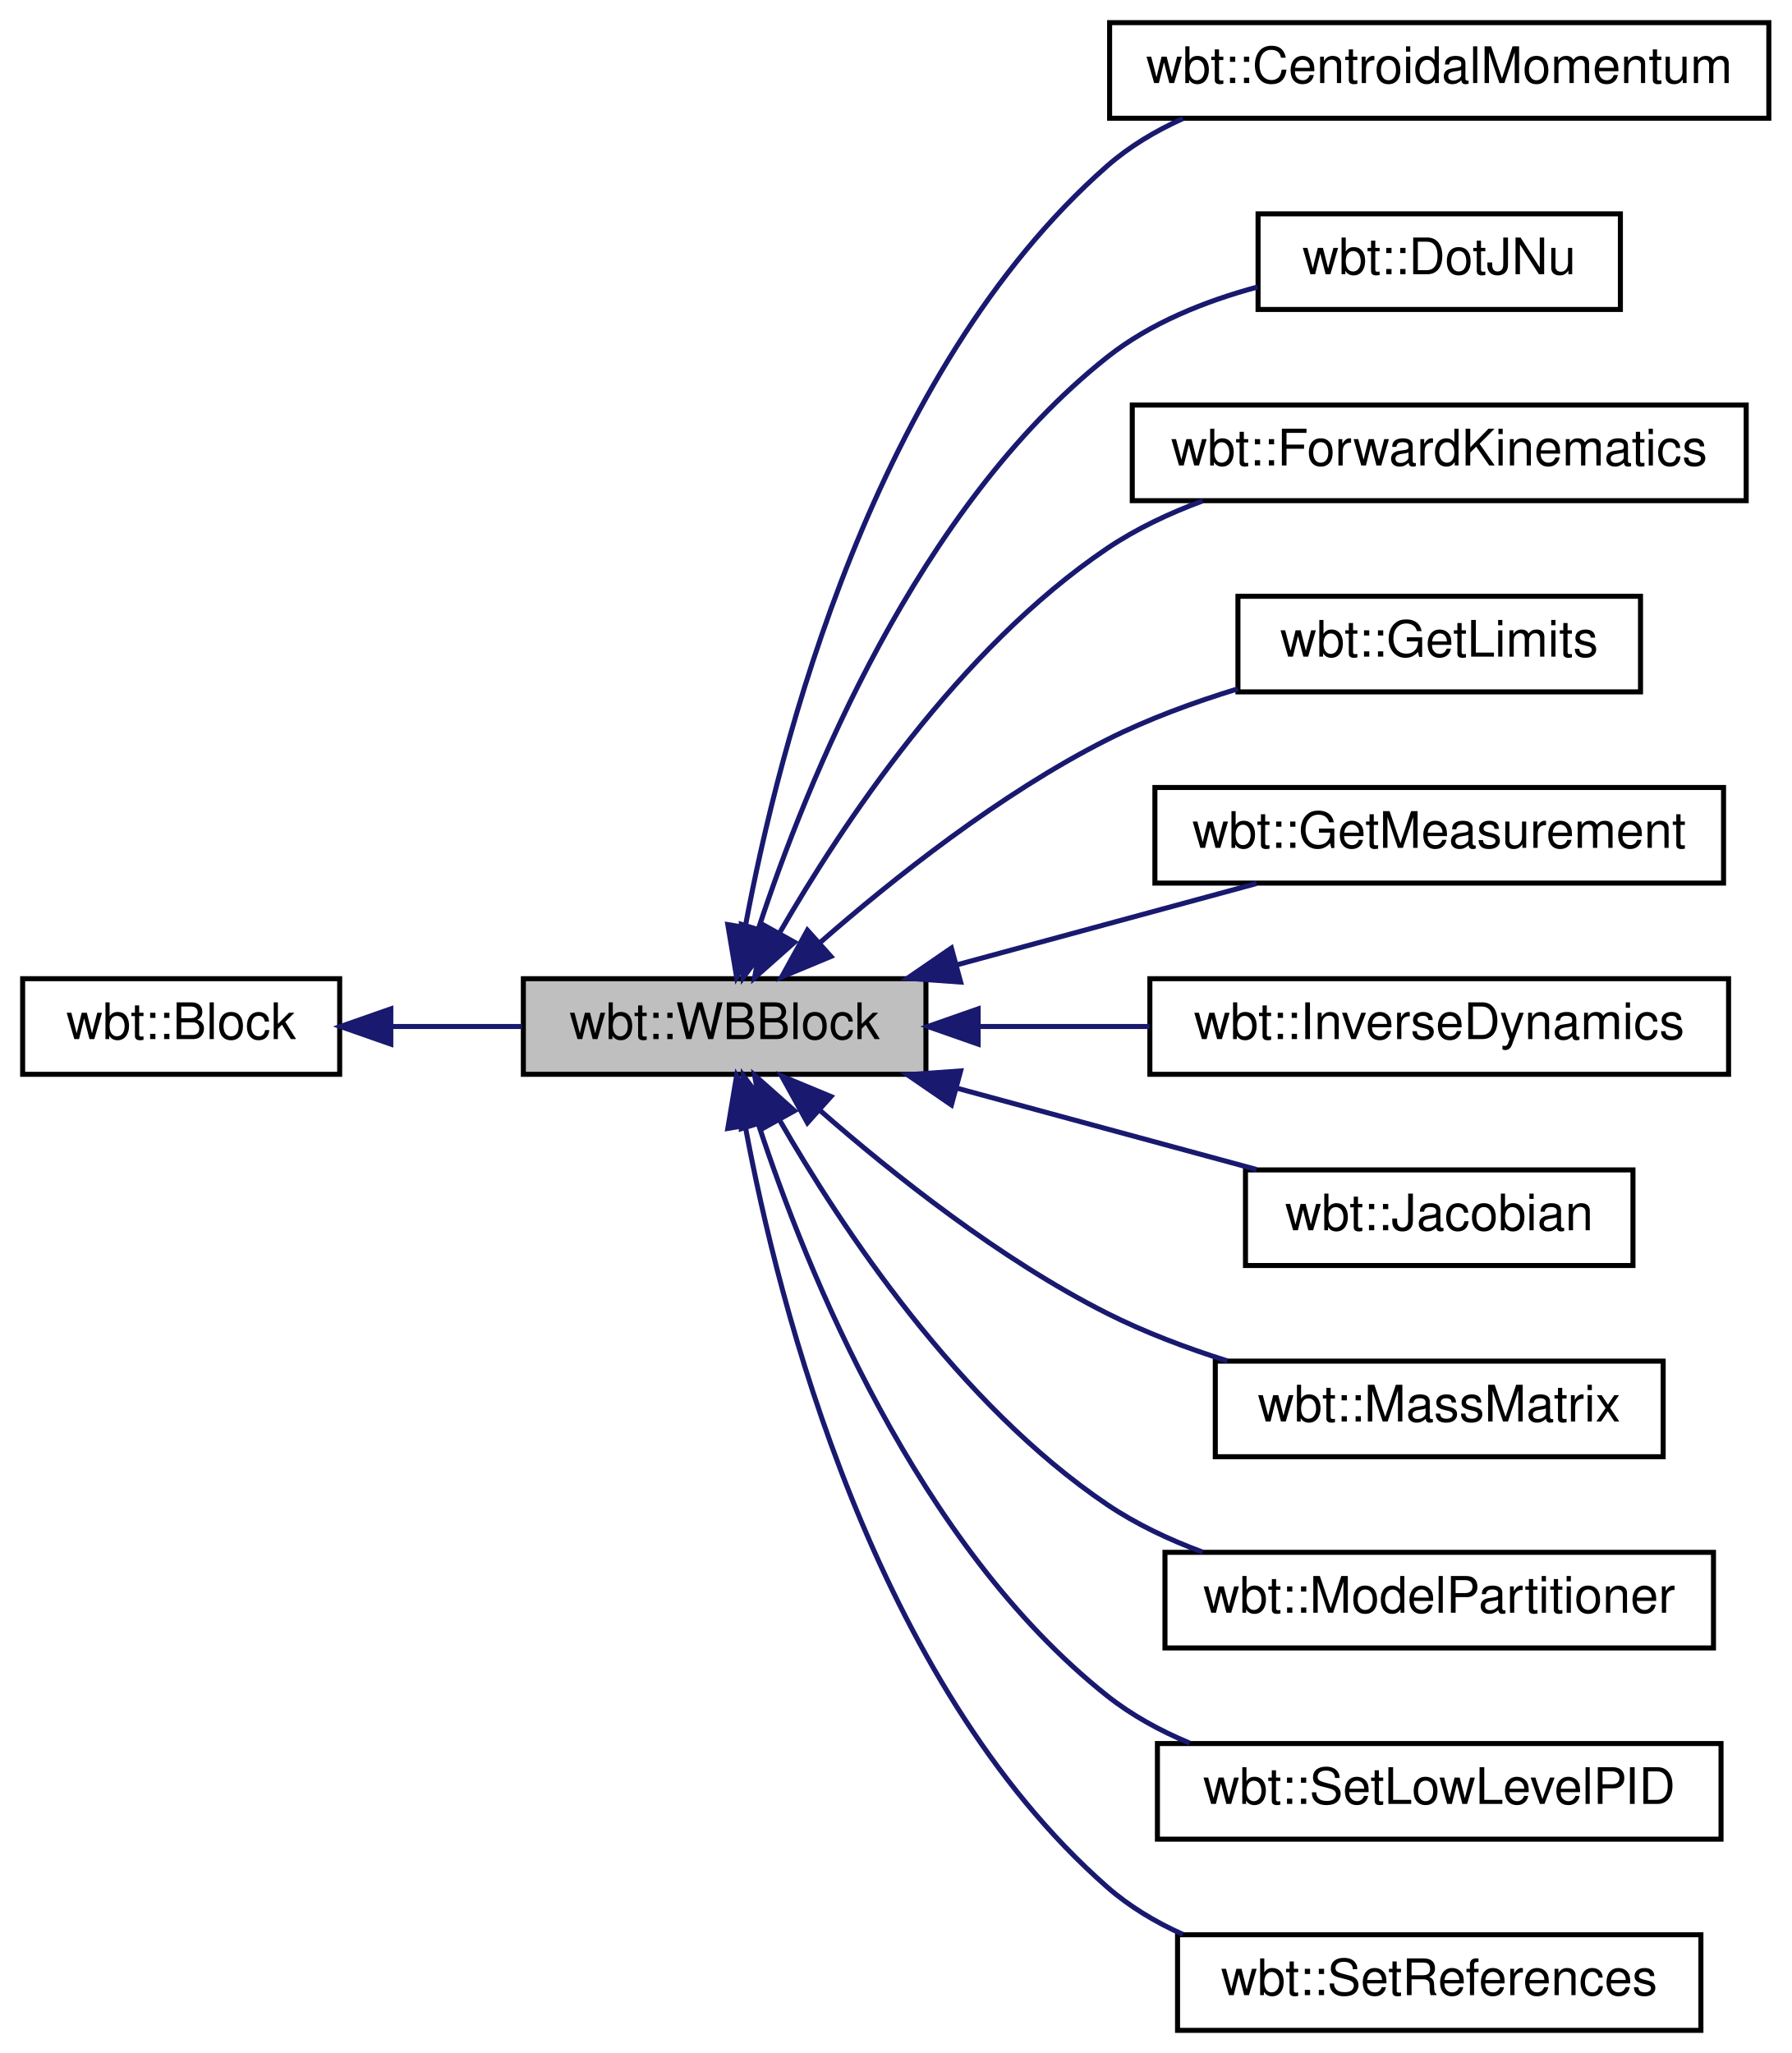
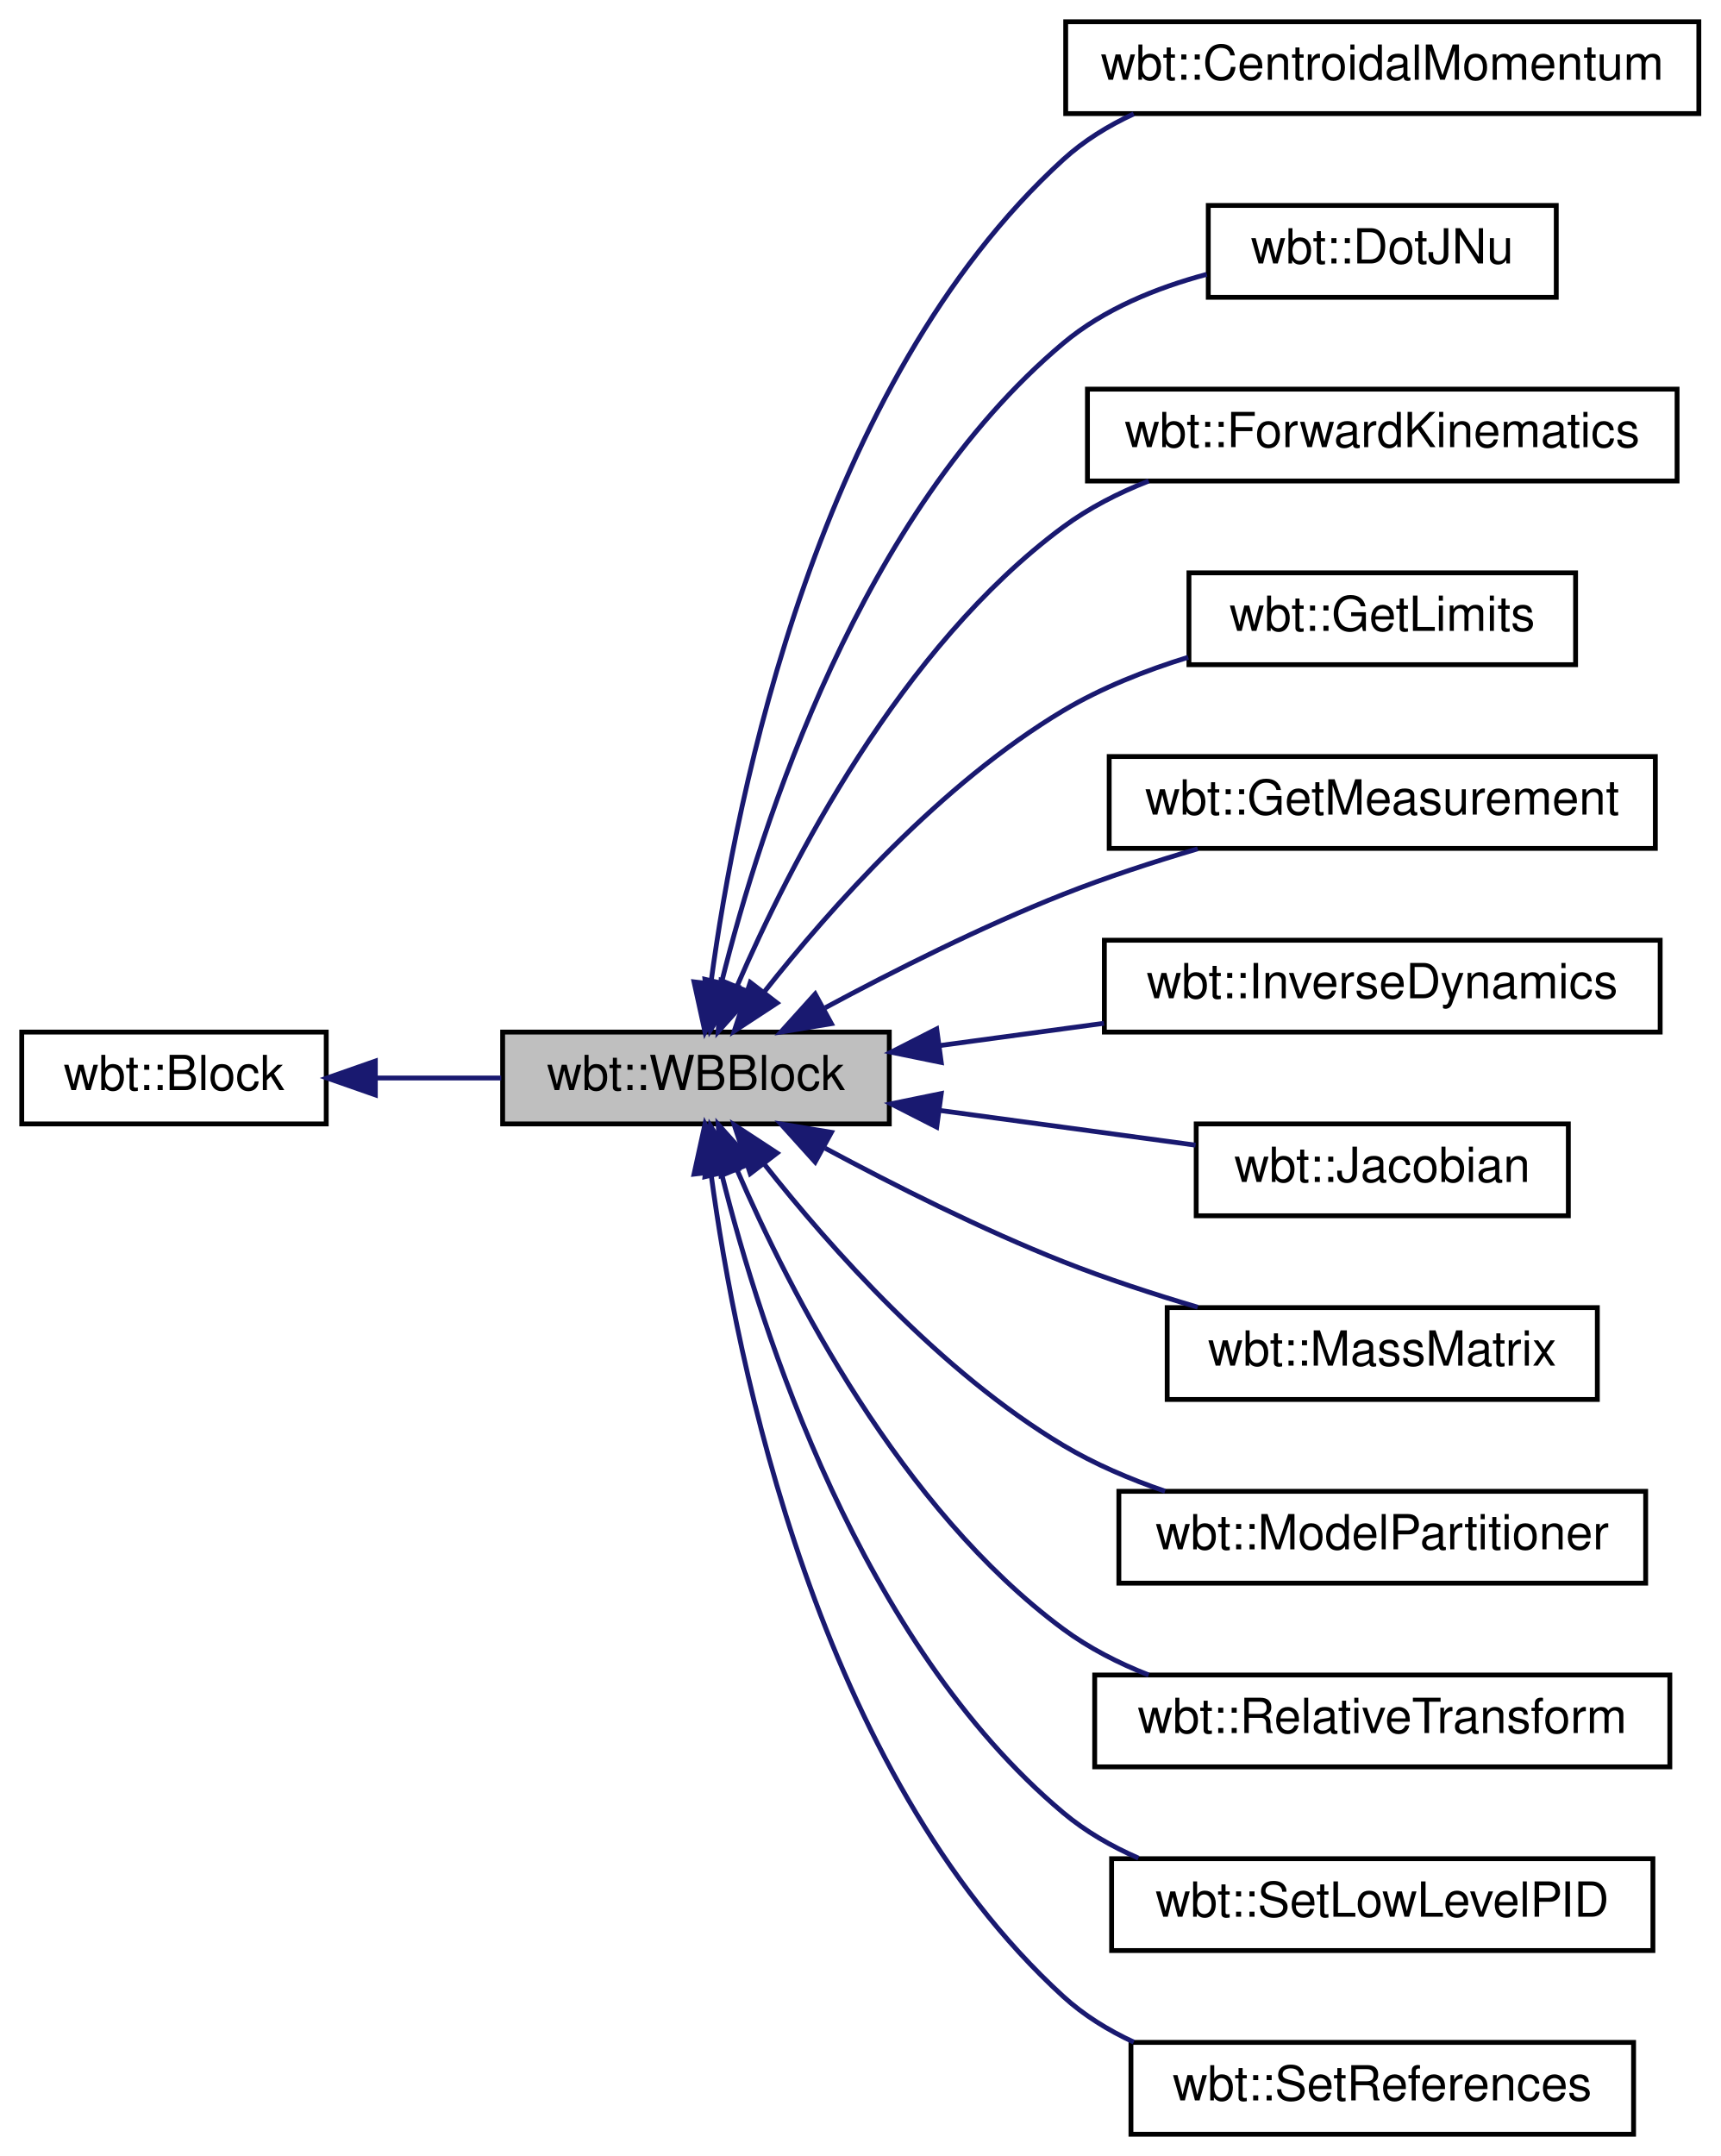
- <svg xmlns="http://www.w3.org/2000/svg" xmlns:xlink="http://www.w3.org/1999/xlink" width="356pt" height="408pt" viewBox="0.00 0.00 356.00 408.00">
-   <g id="graph0" class="graph" transform="scale(1 1) rotate(0) translate(4 404)">
+ <svg xmlns="http://www.w3.org/2000/svg" xmlns:xlink="http://www.w3.org/1999/xlink" width="356pt" height="446pt" viewBox="0.00 0.00 356.00 446.00">
+   <g id="graph0" class="graph" transform="scale(1 1) rotate(0) translate(4 442)">
    <g id="node1" class="node">
-       <polygon fill="#bfbfbf" stroke="black" points="100,-190.5 100,-209.5 180,-209.5 180,-190.5 100,-190.5" />
-       <text text-anchor="middle" x="140" y="-197.5" font-family="Helvetica,sans-Serif" font-size="10.00">wbt::WBBlock</text>
+       <polygon fill="#bfbfbf" stroke="black" points="100,-209.5 100,-228.5 180,-228.5 180,-209.5 100,-209.5" />
+       <text text-anchor="middle" x="140" y="-216.5" font-family="Helvetica,sans-Serif" font-size="10.00">wbt::WBBlock</text>
    </g>
    <g id="node3" class="node">
      <g id="a_node3">
        <a xlink:href="classwbt_1_1_centroidal_momentum.html" target="_top" xlink:title="The wbt::CentroidalMomentum class. ">
-           <polygon fill="none" stroke="black" points="216.5,-380.5 216.5,-399.5 347.5,-399.5 347.5,-380.5 216.5,-380.5" />
-           <text text-anchor="middle" x="282" y="-387.5" font-family="Helvetica,sans-Serif" font-size="10.00">wbt::CentroidalMomentum</text>
+           <polygon fill="none" stroke="black" points="216.5,-418.5 216.5,-437.5 347.5,-437.5 347.5,-418.5 216.5,-418.5" />
+           <text text-anchor="middle" x="282" y="-425.5" font-family="Helvetica,sans-Serif" font-size="10.00">wbt::CentroidalMomentum</text>
        </a>
      </g>
    </g>
    <g id="edge2" class="edge">
-       <path fill="none" stroke="midnightblue" d="M144.117,-219.908C150.751,-255.533 169.635,-330.259 216,-371 220.416,-374.88 225.586,-377.97 231.048,-380.429" />
-       <polygon fill="midnightblue" stroke="midnightblue" points="147.524,-219.068 142.375,-209.808 140.626,-220.258 147.524,-219.068" />
+       <path fill="none" stroke="midnightblue" d="M143.128,-238.913C148.322,-277.481 165.193,-362.645 216,-409 220.256,-412.883 225.264,-415.975 230.58,-418.438" />
+       <polygon fill="midnightblue" stroke="midnightblue" points="146.548,-238.039 141.867,-228.534 139.599,-238.883 146.548,-238.039" />
    </g>
    <g id="node4" class="node">
      <g id="a_node4">
        <a xlink:href="classwbt_1_1_dot_j_nu.html" target="_top" xlink:title="The wbt::DotJNu class. ">
-           <polygon fill="none" stroke="black" points="246,-342.5 246,-361.5 318,-361.5 318,-342.5 246,-342.5" />
-           <text text-anchor="middle" x="282" y="-349.5" font-family="Helvetica,sans-Serif" font-size="10.00">wbt::DotJNu</text>
+           <polygon fill="none" stroke="black" points="246,-380.5 246,-399.5 318,-399.5 318,-380.5 246,-380.5" />
+           <text text-anchor="middle" x="282" y="-387.5" font-family="Helvetica,sans-Serif" font-size="10.00">wbt::DotJNu</text>
        </a>
      </g>
    </g>
    <g id="edge3" class="edge">
-       <path fill="none" stroke="midnightblue" d="M146.74,-219.503C156.299,-248.572 178.256,-303.044 216,-333 224.564,-339.797 235.485,-344.163 245.918,-346.968" />
-       <polygon fill="midnightblue" stroke="midnightblue" points="150.002,-218.209 143.676,-209.71 143.321,-220.299 150.002,-218.209" />
+       <path fill="none" stroke="midnightblue" d="M145.345,-238.952C153.47,-271.471 174.067,-335.795 216,-371 224.374,-378.031 235.242,-382.46 245.687,-385.251" />
+       <polygon fill="midnightblue" stroke="midnightblue" points="148.673,-237.81 142.977,-228.877 141.858,-239.412 148.673,-237.81" />
    </g>
    <g id="node5" class="node">
      <g id="a_node5">
        <a xlink:href="classwbt_1_1_forward_kinematics.html" target="_top" xlink:title="The wbt::ForwardKinematics class. ">
-           <polygon fill="none" stroke="black" points="221,-304.5 221,-323.5 343,-323.5 343,-304.5 221,-304.5" />
-           <text text-anchor="middle" x="282" y="-311.5" font-family="Helvetica,sans-Serif" font-size="10.00">wbt::ForwardKinematics</text>
+           <polygon fill="none" stroke="black" points="221,-342.5 221,-361.5 343,-361.5 343,-342.5 221,-342.5" />
+           <text text-anchor="middle" x="282" y="-349.5" font-family="Helvetica,sans-Serif" font-size="10.00">wbt::ForwardKinematics</text>
        </a>
      </g>
    </g>
    <g id="edge4" class="edge">
-       <path fill="none" stroke="midnightblue" d="M150.876,-218.539C163.276,-240.058 186.542,-275.129 216,-295 221.751,-298.879 228.303,-301.979 234.982,-304.454" />
-       <polygon fill="midnightblue" stroke="midnightblue" points="153.882,-216.743 145.959,-209.708 147.766,-220.148 153.882,-216.743" />
+       <path fill="none" stroke="midnightblue" d="M148.449,-237.893C159.425,-263.29 182.347,-308.119 216,-333 221.294,-336.914 227.382,-340.025 233.664,-342.497" />
+       <polygon fill="midnightblue" stroke="midnightblue" points="151.661,-236.5 144.596,-228.605 145.195,-239.183 151.661,-236.5" />
    </g>
    <g id="node6" class="node">
      <g id="a_node6">
        <a xlink:href="classwbt_1_1_get_limits.html" target="_top" xlink:title="The wbt::GetLimits class. ">
-           <polygon fill="none" stroke="black" points="242,-266.5 242,-285.5 322,-285.5 322,-266.5 242,-266.5" />
-           <text text-anchor="middle" x="282" y="-273.5" font-family="Helvetica,sans-Serif" font-size="10.00">wbt::GetLimits</text>
+           <polygon fill="none" stroke="black" points="242,-304.5 242,-323.5 322,-323.5 322,-304.5 242,-304.5" />
+           <text text-anchor="middle" x="282" y="-311.5" font-family="Helvetica,sans-Serif" font-size="10.00">wbt::GetLimits</text>
        </a>
      </g>
    </g>
    <g id="edge5" class="edge">
-       <path fill="none" stroke="midnightblue" d="M158.996,-216.714C173.445,-229.347 194.76,-246.288 216,-257 224.083,-261.077 233.184,-264.42 241.959,-267.102" />
-       <polygon fill="midnightblue" stroke="midnightblue" points="161.119,-213.918 151.335,-209.854 156.449,-219.132 161.119,-213.918" />
+       <path fill="none" stroke="midnightblue" d="M154.181,-236.879C167.82,-254.155 190.654,-279.869 216,-295 223.874,-299.701 232.984,-303.301 241.846,-306.035" />
+       <polygon fill="midnightblue" stroke="midnightblue" points="156.784,-234.521 147.922,-228.715 151.228,-238.78 156.784,-234.521" />
    </g>
    <g id="node7" class="node">
      <g id="a_node7">
        <a xlink:href="classwbt_1_1_get_measurement.html" target="_top" xlink:title="The wbt::GetMeasurement class. ">
-           <polygon fill="none" stroke="black" points="225.5,-228.5 225.5,-247.5 338.5,-247.5 338.5,-228.5 225.5,-228.5" />
-           <text text-anchor="middle" x="282" y="-235.5" font-family="Helvetica,sans-Serif" font-size="10.00">wbt::GetMeasurement</text>
+           <polygon fill="none" stroke="black" points="225.5,-266.5 225.5,-285.5 338.5,-285.5 338.5,-266.5 225.5,-266.5" />
+           <text text-anchor="middle" x="282" y="-273.5" font-family="Helvetica,sans-Serif" font-size="10.00">wbt::GetMeasurement</text>
        </a>
      </g>
    </g>
    <g id="edge6" class="edge">
-       <path fill="none" stroke="midnightblue" d="M186.118,-212.246C205.415,-217.484 227.612,-223.509 245.683,-228.414" />
-       <polygon fill="midnightblue" stroke="midnightblue" points="186.896,-208.831 176.328,-209.589 185.062,-215.586 186.896,-208.831" />
+       <path fill="none" stroke="midnightblue" d="M166.725,-233.522C180.955,-241.173 199.127,-250.325 216,-257 224.855,-260.503 234.614,-263.691 243.819,-266.413" />
+       <polygon fill="midnightblue" stroke="midnightblue" points="168.021,-230.242 157.568,-228.515 164.663,-236.384 168.021,-230.242" />
    </g>
    <g id="node8" class="node">
      <g id="a_node8">
        <a xlink:href="classwbt_1_1_inverse_dynamics.html" target="_top" xlink:title="The wbt::InverseDynamics class. ">
-           <polygon fill="none" stroke="black" points="224.5,-190.5 224.5,-209.5 339.5,-209.5 339.5,-190.5 224.5,-190.5" />
-           <text text-anchor="middle" x="282" y="-197.5" font-family="Helvetica,sans-Serif" font-size="10.00">wbt::InverseDynamics</text>
+           <polygon fill="none" stroke="black" points="224.5,-228.5 224.5,-247.5 339.5,-247.5 339.5,-228.5 224.5,-228.5" />
+           <text text-anchor="middle" x="282" y="-235.5" font-family="Helvetica,sans-Serif" font-size="10.00">wbt::InverseDynamics</text>
        </a>
      </g>
    </g>
    <g id="edge7" class="edge">
-       <path fill="none" stroke="midnightblue" d="M190.603,-200C201.55,-200 213.226,-200 224.426,-200" />
-       <polygon fill="midnightblue" stroke="midnightblue" points="190.37,-196.5 180.37,-200 190.37,-203.5 190.37,-196.5" />
+       <path fill="none" stroke="midnightblue" d="M190.603,-225.732C201.55,-227.218 213.226,-228.802 224.426,-230.322" />
+       <polygon fill="midnightblue" stroke="midnightblue" points="190.75,-222.22 180.37,-224.343 189.809,-229.156 190.75,-222.22" />
    </g>
    <g id="node9" class="node">
      <g id="a_node9">
        <a xlink:href="classwbt_1_1_jacobian.html" target="_top" xlink:title="The wbt::Jacobian class. ">
-           <polygon fill="none" stroke="black" points="243.5,-152.5 243.5,-171.5 320.5,-171.5 320.5,-152.5 243.5,-152.5" />
-           <text text-anchor="middle" x="282" y="-159.5" font-family="Helvetica,sans-Serif" font-size="10.00">wbt::Jacobian</text>
+           <polygon fill="none" stroke="black" points="243.5,-190.5 243.5,-209.5 320.5,-209.5 320.5,-190.5 243.5,-190.5" />
+           <text text-anchor="middle" x="282" y="-197.5" font-family="Helvetica,sans-Serif" font-size="10.00">wbt::Jacobian</text>
        </a>
      </g>
    </g>
    <g id="edge8" class="edge">
-       <path fill="none" stroke="midnightblue" d="M186.118,-187.754C205.415,-182.516 227.612,-176.491 245.683,-171.586" />
-       <polygon fill="midnightblue" stroke="midnightblue" points="185.062,-184.414 176.328,-190.411 186.896,-191.169 185.062,-184.414" />
+       <path fill="none" stroke="midnightblue" d="M190.373,-212.299C207.791,-209.935 227.08,-207.318 243.37,-205.107" />
+       <polygon fill="midnightblue" stroke="midnightblue" points="189.809,-208.844 180.37,-213.657 190.75,-215.78 189.809,-208.844" />
    </g>
    <g id="node10" class="node">
      <g id="a_node10">
        <a xlink:href="classwbt_1_1_mass_matrix.html" target="_top" xlink:title="The wbt::MassMatrix class. ">
-           <polygon fill="none" stroke="black" points="237.5,-114.5 237.5,-133.5 326.5,-133.5 326.5,-114.5 237.5,-114.5" />
-           <text text-anchor="middle" x="282" y="-121.5" font-family="Helvetica,sans-Serif" font-size="10.00">wbt::MassMatrix</text>
+           <polygon fill="none" stroke="black" points="237.5,-152.5 237.5,-171.5 326.5,-171.5 326.5,-152.5 237.5,-152.5" />
+           <text text-anchor="middle" x="282" y="-159.5" font-family="Helvetica,sans-Serif" font-size="10.00">wbt::MassMatrix</text>
        </a>
      </g>
    </g>
    <g id="edge9" class="edge">
-       <path fill="none" stroke="midnightblue" d="M158.996,-183.286C173.445,-170.653 194.76,-153.712 216,-143 223.453,-139.241 231.772,-136.106 239.903,-133.537" />
-       <polygon fill="midnightblue" stroke="midnightblue" points="156.449,-180.868 151.335,-190.146 161.119,-186.082 156.449,-180.868" />
+       <path fill="none" stroke="midnightblue" d="M166.725,-204.478C180.955,-196.827 199.127,-187.675 216,-181 224.855,-177.497 234.614,-174.309 243.819,-171.587" />
+       <polygon fill="midnightblue" stroke="midnightblue" points="164.663,-201.616 157.568,-209.485 168.021,-207.758 164.663,-201.616" />
    </g>
    <g id="node11" class="node">
      <g id="a_node11">
        <a xlink:href="classwbt_1_1_model_partitioner.html" target="_top" xlink:title="The wbt::ModelPartitioner class. ">
-           <polygon fill="none" stroke="black" points="227.5,-76.5 227.5,-95.5 336.5,-95.5 336.5,-76.5 227.5,-76.5" />
-           <text text-anchor="middle" x="282" y="-83.5" font-family="Helvetica,sans-Serif" font-size="10.00">wbt::ModelPartitioner</text>
+           <polygon fill="none" stroke="black" points="227.5,-114.5 227.5,-133.5 336.5,-133.5 336.5,-114.5 227.5,-114.5" />
+           <text text-anchor="middle" x="282" y="-121.5" font-family="Helvetica,sans-Serif" font-size="10.00">wbt::ModelPartitioner</text>
        </a>
      </g>
    </g>
    <g id="edge10" class="edge">
-       <path fill="none" stroke="midnightblue" d="M150.876,-181.461C163.276,-159.942 186.542,-124.871 216,-105 221.751,-101.121 228.303,-98.021 234.982,-95.546" />
-       <polygon fill="midnightblue" stroke="midnightblue" points="147.766,-179.852 145.959,-190.292 153.882,-183.257 147.766,-179.852" />
+       <path fill="none" stroke="midnightblue" d="M154.181,-201.121C167.82,-183.845 190.654,-158.131 216,-143 222.461,-139.143 229.754,-136.027 237.059,-133.523" />
+       <polygon fill="midnightblue" stroke="midnightblue" points="151.228,-199.22 147.922,-209.285 156.784,-203.479 151.228,-199.22" />
    </g>
    <g id="node12" class="node">
      <g id="a_node12">
+         <a xlink:href="classwbt_1_1_relative_transform.html" target="_top" xlink:title="The wbt::RelativeTransform class. ">
+           <polygon fill="none" stroke="black" points="222.5,-76.5 222.5,-95.5 341.5,-95.5 341.5,-76.5 222.5,-76.5" />
+           <text text-anchor="middle" x="282" y="-83.5" font-family="Helvetica,sans-Serif" font-size="10.00">wbt::RelativeTransform</text>
+         </a>
+       </g>
+     </g>
+     <g id="edge11" class="edge">
+       <path fill="none" stroke="midnightblue" d="M148.449,-200.107C159.425,-174.71 182.347,-129.881 216,-105 221.294,-101.086 227.382,-97.975 233.664,-95.503" />
+       <polygon fill="midnightblue" stroke="midnightblue" points="145.195,-198.817 144.596,-209.395 151.661,-201.5 145.195,-198.817" />
+     </g>
+     <g id="node13" class="node">
+       <g id="a_node13">
        <a xlink:href="classwbt_1_1_set_low_level_p_i_d.html" target="_top" xlink:title="The wbt::SetLowLevelPID class. ">
          <polygon fill="none" stroke="black" points="226,-38.5 226,-57.5 338,-57.5 338,-38.5 226,-38.5" />
          <text text-anchor="middle" x="282" y="-45.5" font-family="Helvetica,sans-Serif" font-size="10.00">wbt::SetLowLevelPID</text>
        </a>
      </g>
    </g>
-     <g id="edge11" class="edge">
-       <path fill="none" stroke="midnightblue" d="M146.74,-180.497C156.299,-151.428 178.256,-96.956 216,-67 220.881,-63.126 226.527,-60.042 232.412,-57.587" />
-       <polygon fill="midnightblue" stroke="midnightblue" points="143.321,-179.701 143.676,-190.29 150.002,-181.791 143.321,-179.701" />
+     <g id="edge12" class="edge">
+       <path fill="none" stroke="midnightblue" d="M145.345,-199.048C153.47,-166.529 174.067,-102.205 216,-67 220.592,-63.145 225.934,-60.071 231.546,-57.621" />
+       <polygon fill="midnightblue" stroke="midnightblue" points="141.858,-198.588 142.977,-209.123 148.673,-200.19 141.858,-198.588" />
    </g>
-     <g id="node13" class="node">
-       <g id="a_node13">
+     <g id="node14" class="node">
+       <g id="a_node14">
        <a xlink:href="classwbt_1_1_set_references.html" target="_top" xlink:title="The wbt::SetReferences class. ">
          <polygon fill="none" stroke="black" points="230,-0.5 230,-19.5 334,-19.5 334,-0.5 230,-0.5" />
          <text text-anchor="middle" x="282" y="-7.5" font-family="Helvetica,sans-Serif" font-size="10.00">wbt::SetReferences</text>
        </a>
      </g>
    </g>
-     <g id="edge12" class="edge">
-       <path fill="none" stroke="midnightblue" d="M144.117,-180.092C150.751,-144.467 169.635,-69.741 216,-29 220.416,-25.12 225.586,-22.03 231.048,-19.571" />
-       <polygon fill="midnightblue" stroke="midnightblue" points="140.626,-179.742 142.375,-190.192 147.524,-180.932 140.626,-179.742" />
+     <g id="edge13" class="edge">
+       <path fill="none" stroke="midnightblue" d="M143.128,-199.087C148.322,-160.519 165.193,-75.355 216,-29 220.256,-25.117 225.264,-22.025 230.58,-19.562" />
+       <polygon fill="midnightblue" stroke="midnightblue" points="139.599,-199.117 141.867,-209.466 146.548,-199.961 139.599,-199.117" />
    </g>
    <g id="node2" class="node">
      <g id="a_node2">
        <a xlink:href="classwbt_1_1_block.html" target="_top" xlink:title="Basic abstract class for wrapping generic algorithms. ">
-           <polygon fill="none" stroke="black" points="0.5,-190.5 0.5,-209.5 63.5,-209.5 63.5,-190.5 0.5,-190.5" />
-           <text text-anchor="middle" x="32" y="-197.5" font-family="Helvetica,sans-Serif" font-size="10.00">wbt::Block</text>
+           <polygon fill="none" stroke="black" points="0.5,-209.5 0.5,-228.5 63.5,-228.5 63.5,-209.5 0.5,-209.5" />
+           <text text-anchor="middle" x="32" y="-216.5" font-family="Helvetica,sans-Serif" font-size="10.00">wbt::Block</text>
        </a>
      </g>
    </g>
    <g id="edge1" class="edge">
-       <path fill="none" stroke="midnightblue" d="M73.764,-200C82.282,-200 91.246,-200 99.708,-200" />
-       <polygon fill="midnightblue" stroke="midnightblue" points="73.66,-196.5 63.66,-200 73.66,-203.5 73.66,-196.5" />
+       <path fill="none" stroke="midnightblue" d="M73.764,-219C82.282,-219 91.246,-219 99.708,-219" />
+       <polygon fill="midnightblue" stroke="midnightblue" points="73.66,-215.5 63.66,-219 73.66,-222.5 73.66,-215.5" />
    </g>
  </g>
</svg>
